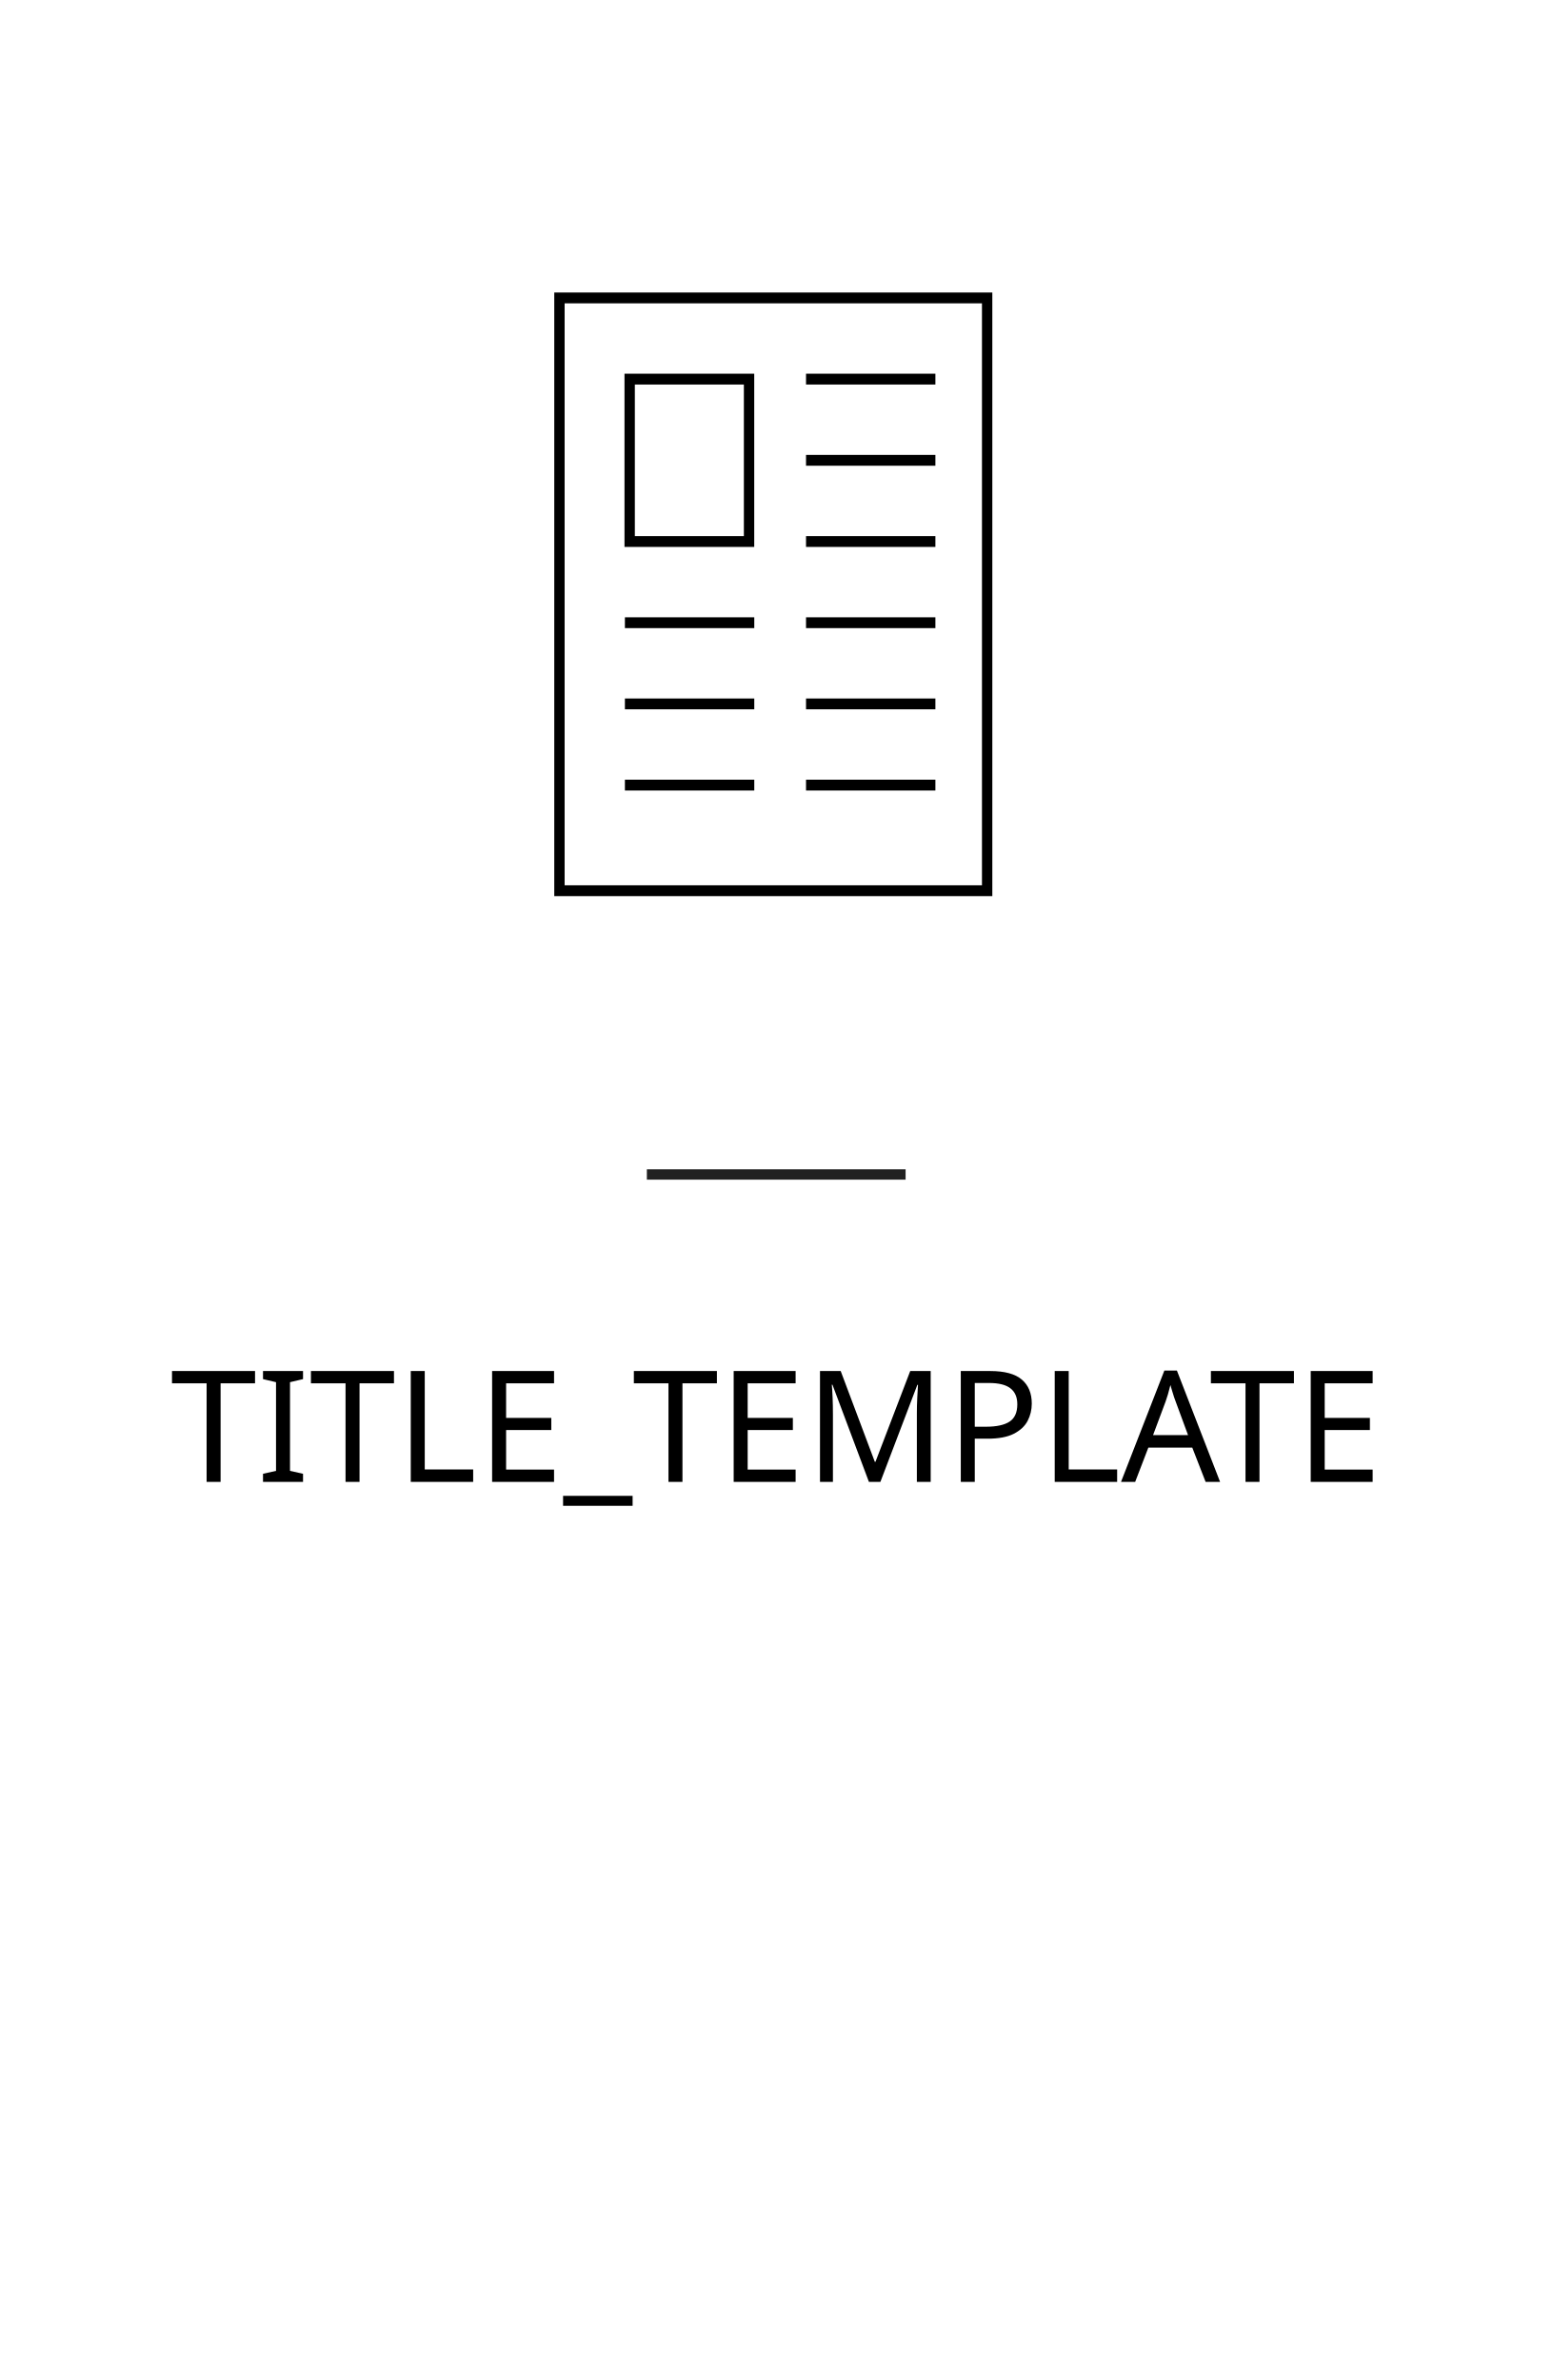
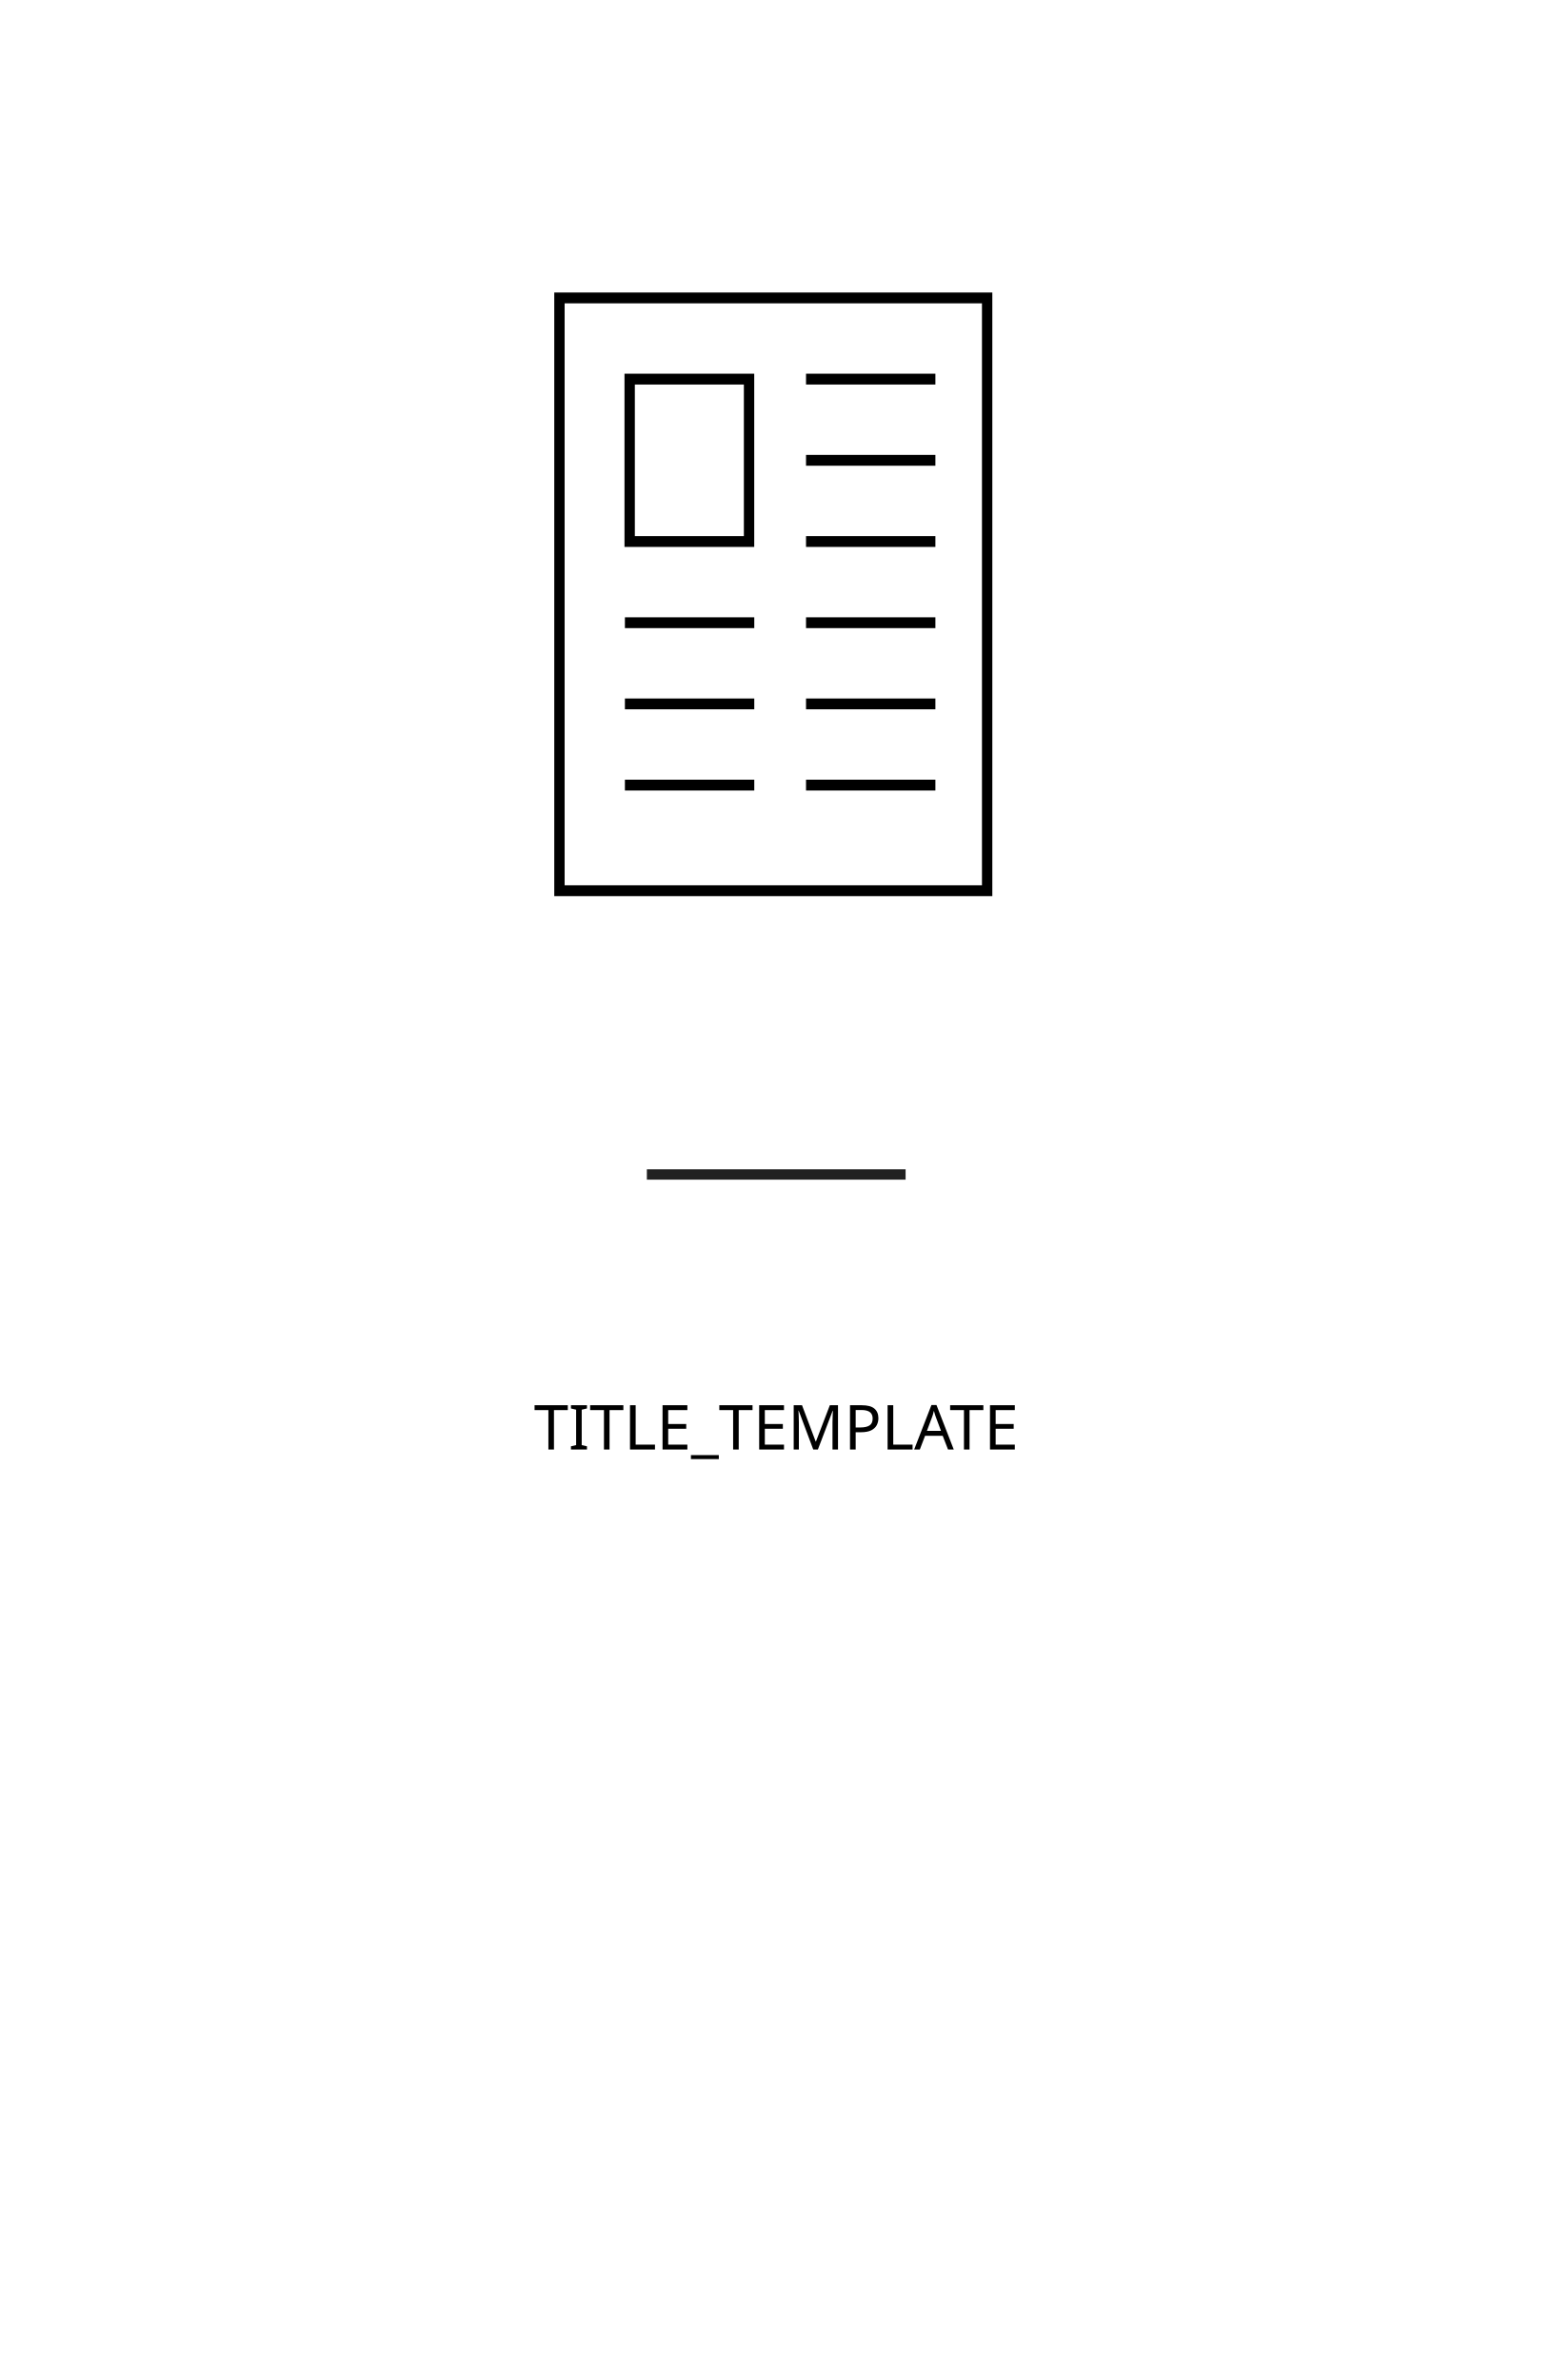
<svg xmlns="http://www.w3.org/2000/svg" width="300" height="460" viewBox="0 0 300 460" fill="none" version="1.1" id="svg257">
  <defs id="defs261" />
  <rect width="300" height="460" fill="COLOR_TEMPLATE" id="rect230" />
  <path d="m 191.758,173.2 h -84.65 V 56.536 h 84.65 z m -82.65,-2.092 h 80.65 V 58.628 h -80.65 z" fill="#000000" id="path232" style="stroke-width:1.023" />
  <path d="m 145.748,105.708 h -25.07 V 72.229 h 25.07 z m -23.07,-2.092 h 21.07 V 74.322 h -21.07 z" fill="#000000" id="path234" style="stroke-width:1.023" />
  <rect x="155.758" y="103.616" width="25" height="2.092" fill="#000000" id="rect236" style="stroke-width:1.023" />
  <rect x="155.758" y="87.922" width="25" height="2.092" fill="#000000" id="rect238" style="stroke-width:1.023" />
  <rect x="155.758" y="72.229" width="25" height="2.092" fill="#000000" id="rect240" style="stroke-width:1.023" />
  <rect x="120.758" y="119.309" width="25" height="2.092" fill="#000000" id="rect242" style="stroke-width:1.023" />
  <rect x="120.758" y="135.002" width="25" height="2.092" fill="#000000" id="rect244" style="stroke-width:1.023" />
  <rect x="120.758" y="150.696" width="25" height="2.092" fill="#000000" id="rect246" style="stroke-width:1.023" />
  <rect x="155.758" y="119.309" width="25" height="2.092" fill="#000000" id="rect248" style="stroke-width:1.023" />
  <rect x="155.758" y="135.002" width="25" height="2.092" fill="#000000" id="rect250" style="stroke-width:1.023" />
  <rect x="155.758" y="150.696" width="25" height="2.092" fill="#000000" id="rect252" style="stroke-width:1.023" />
  <line x1="125" y1="227" x2="175" y2="227" stroke="#212121" stroke-width="2" fill="black" id="line254" />
-   <text id="title" x="50%" y="60%" dominant-baseline="middle" text-anchor="middle" fill="#000000" font-family="IBM Plex Sans Medium" font-size="2.5em">
+   <text id="title" x="50%" y="60%" dominant-baseline="middle" text-anchor="middle" fill="#000000" font-family="IBM Plex Sans Medium">
        TITLE_TEMPLATE
    </text>
</svg>
